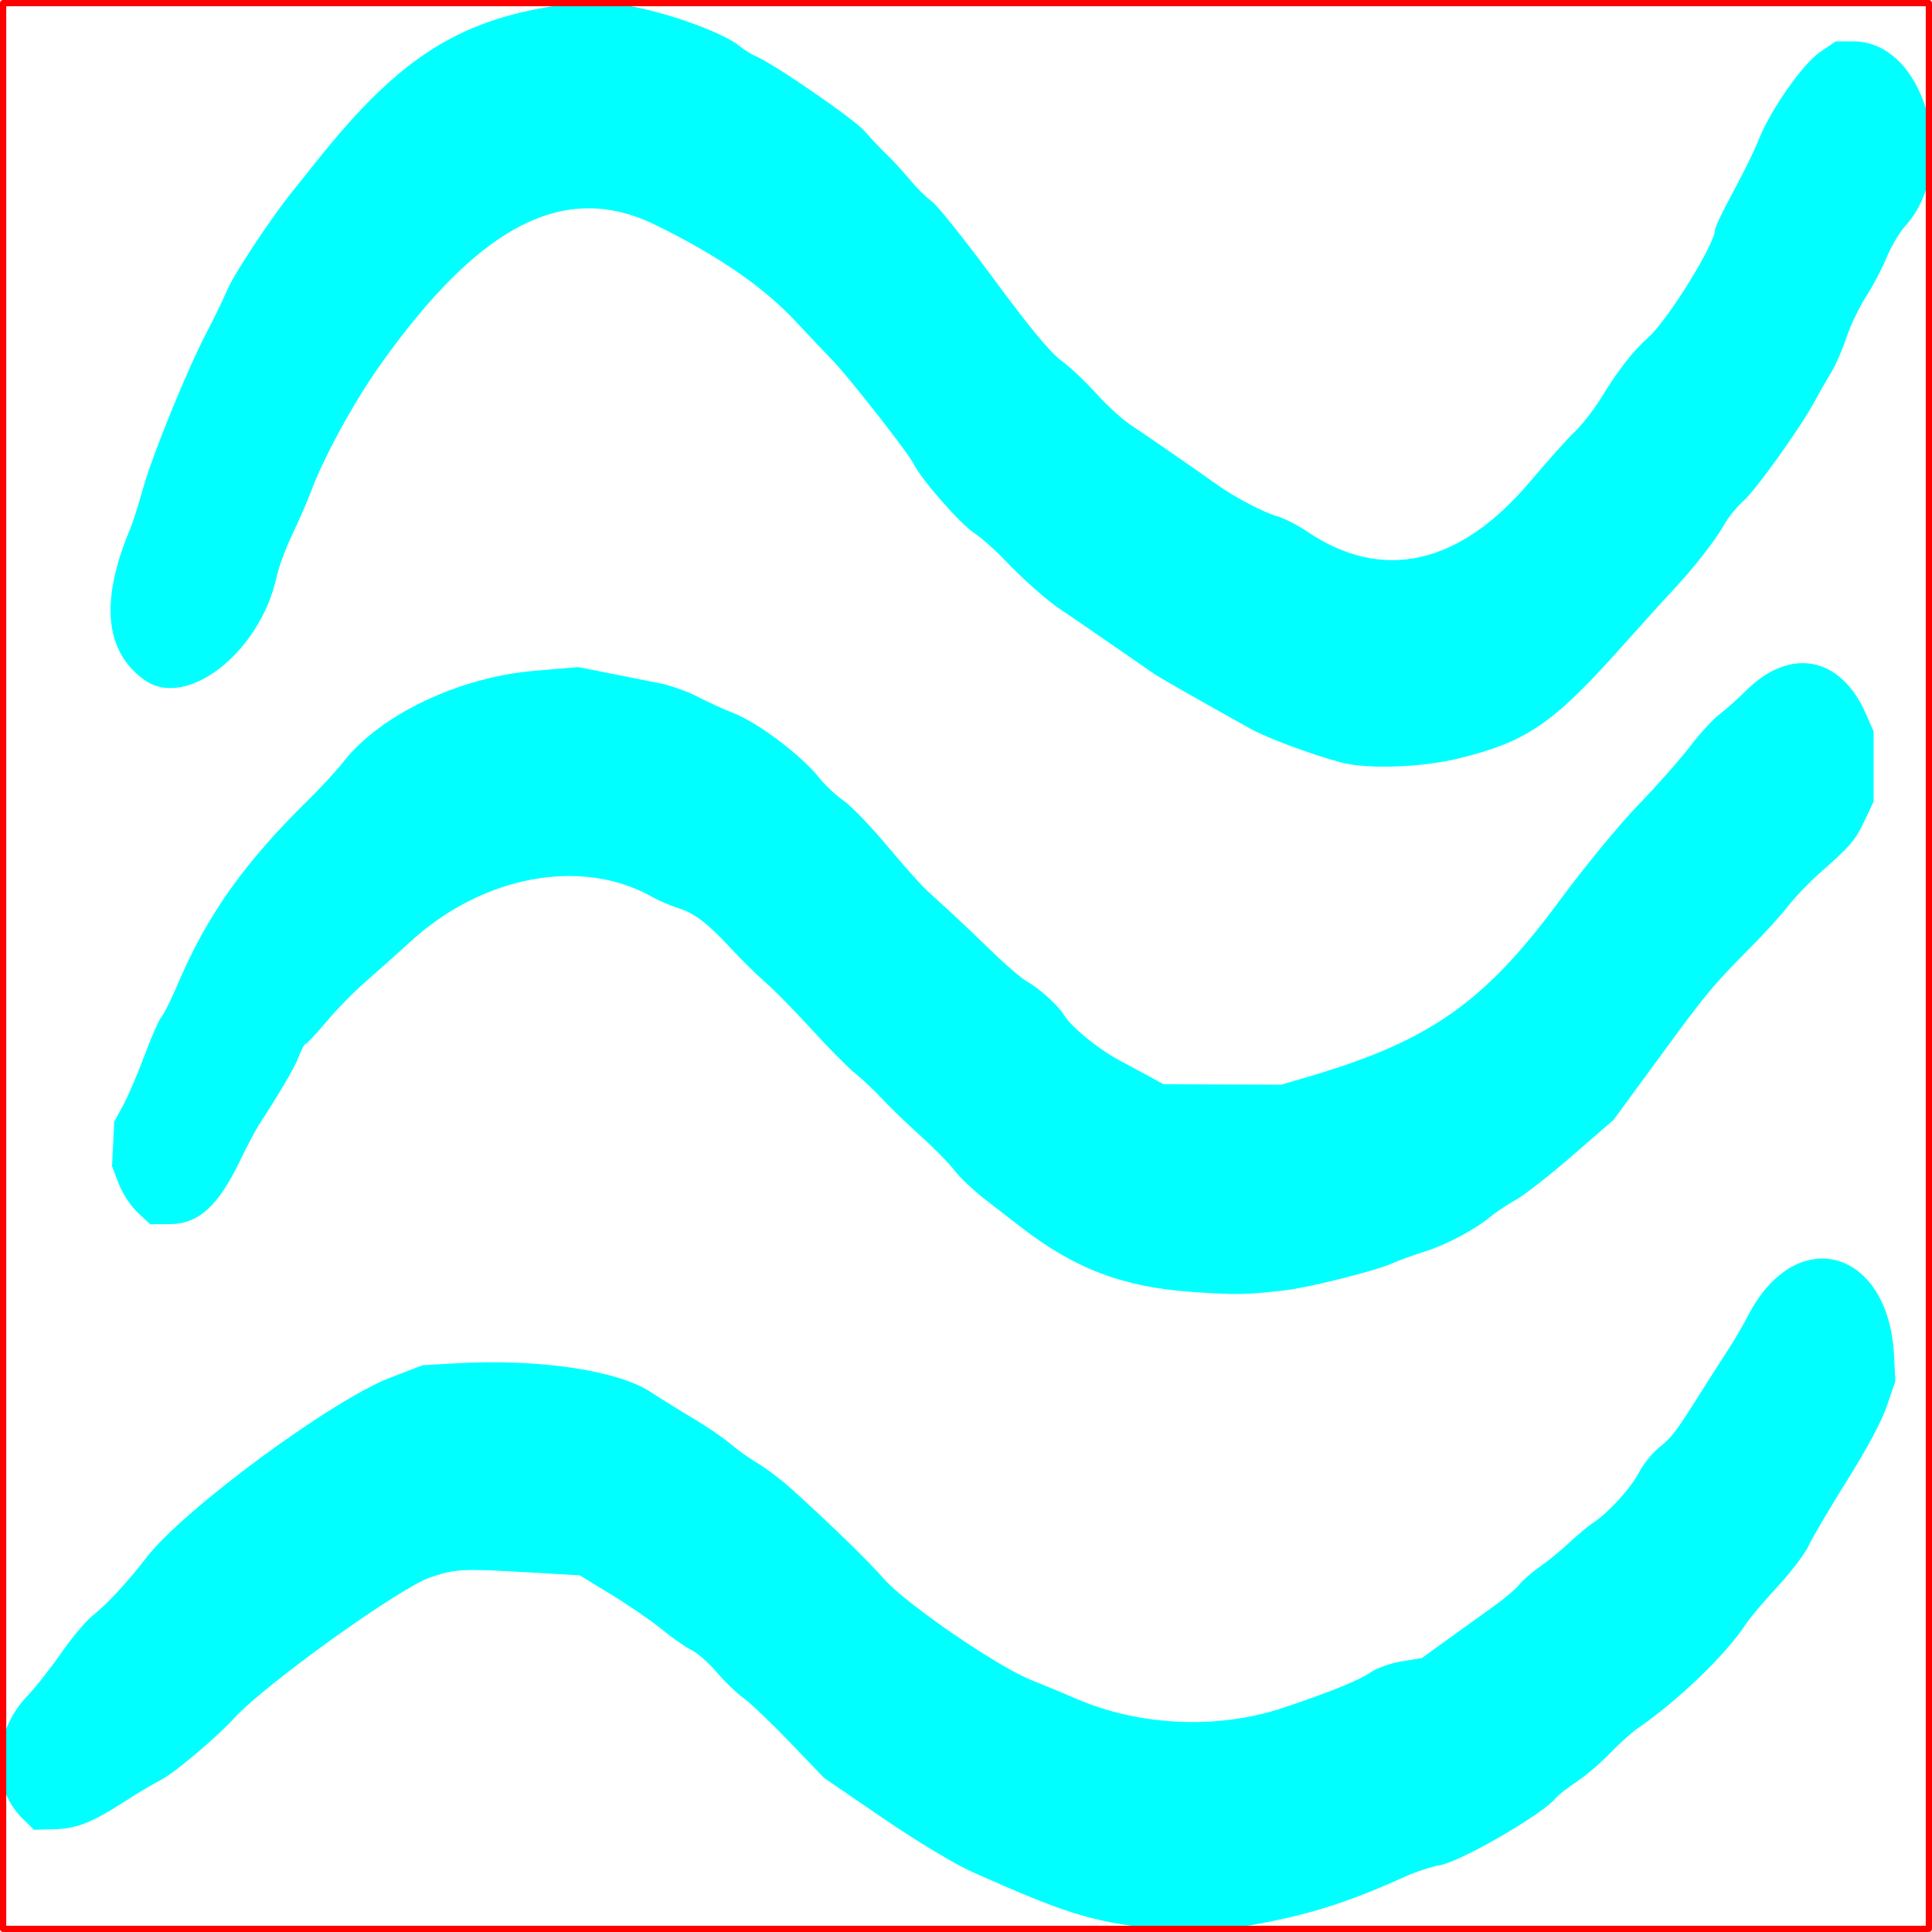
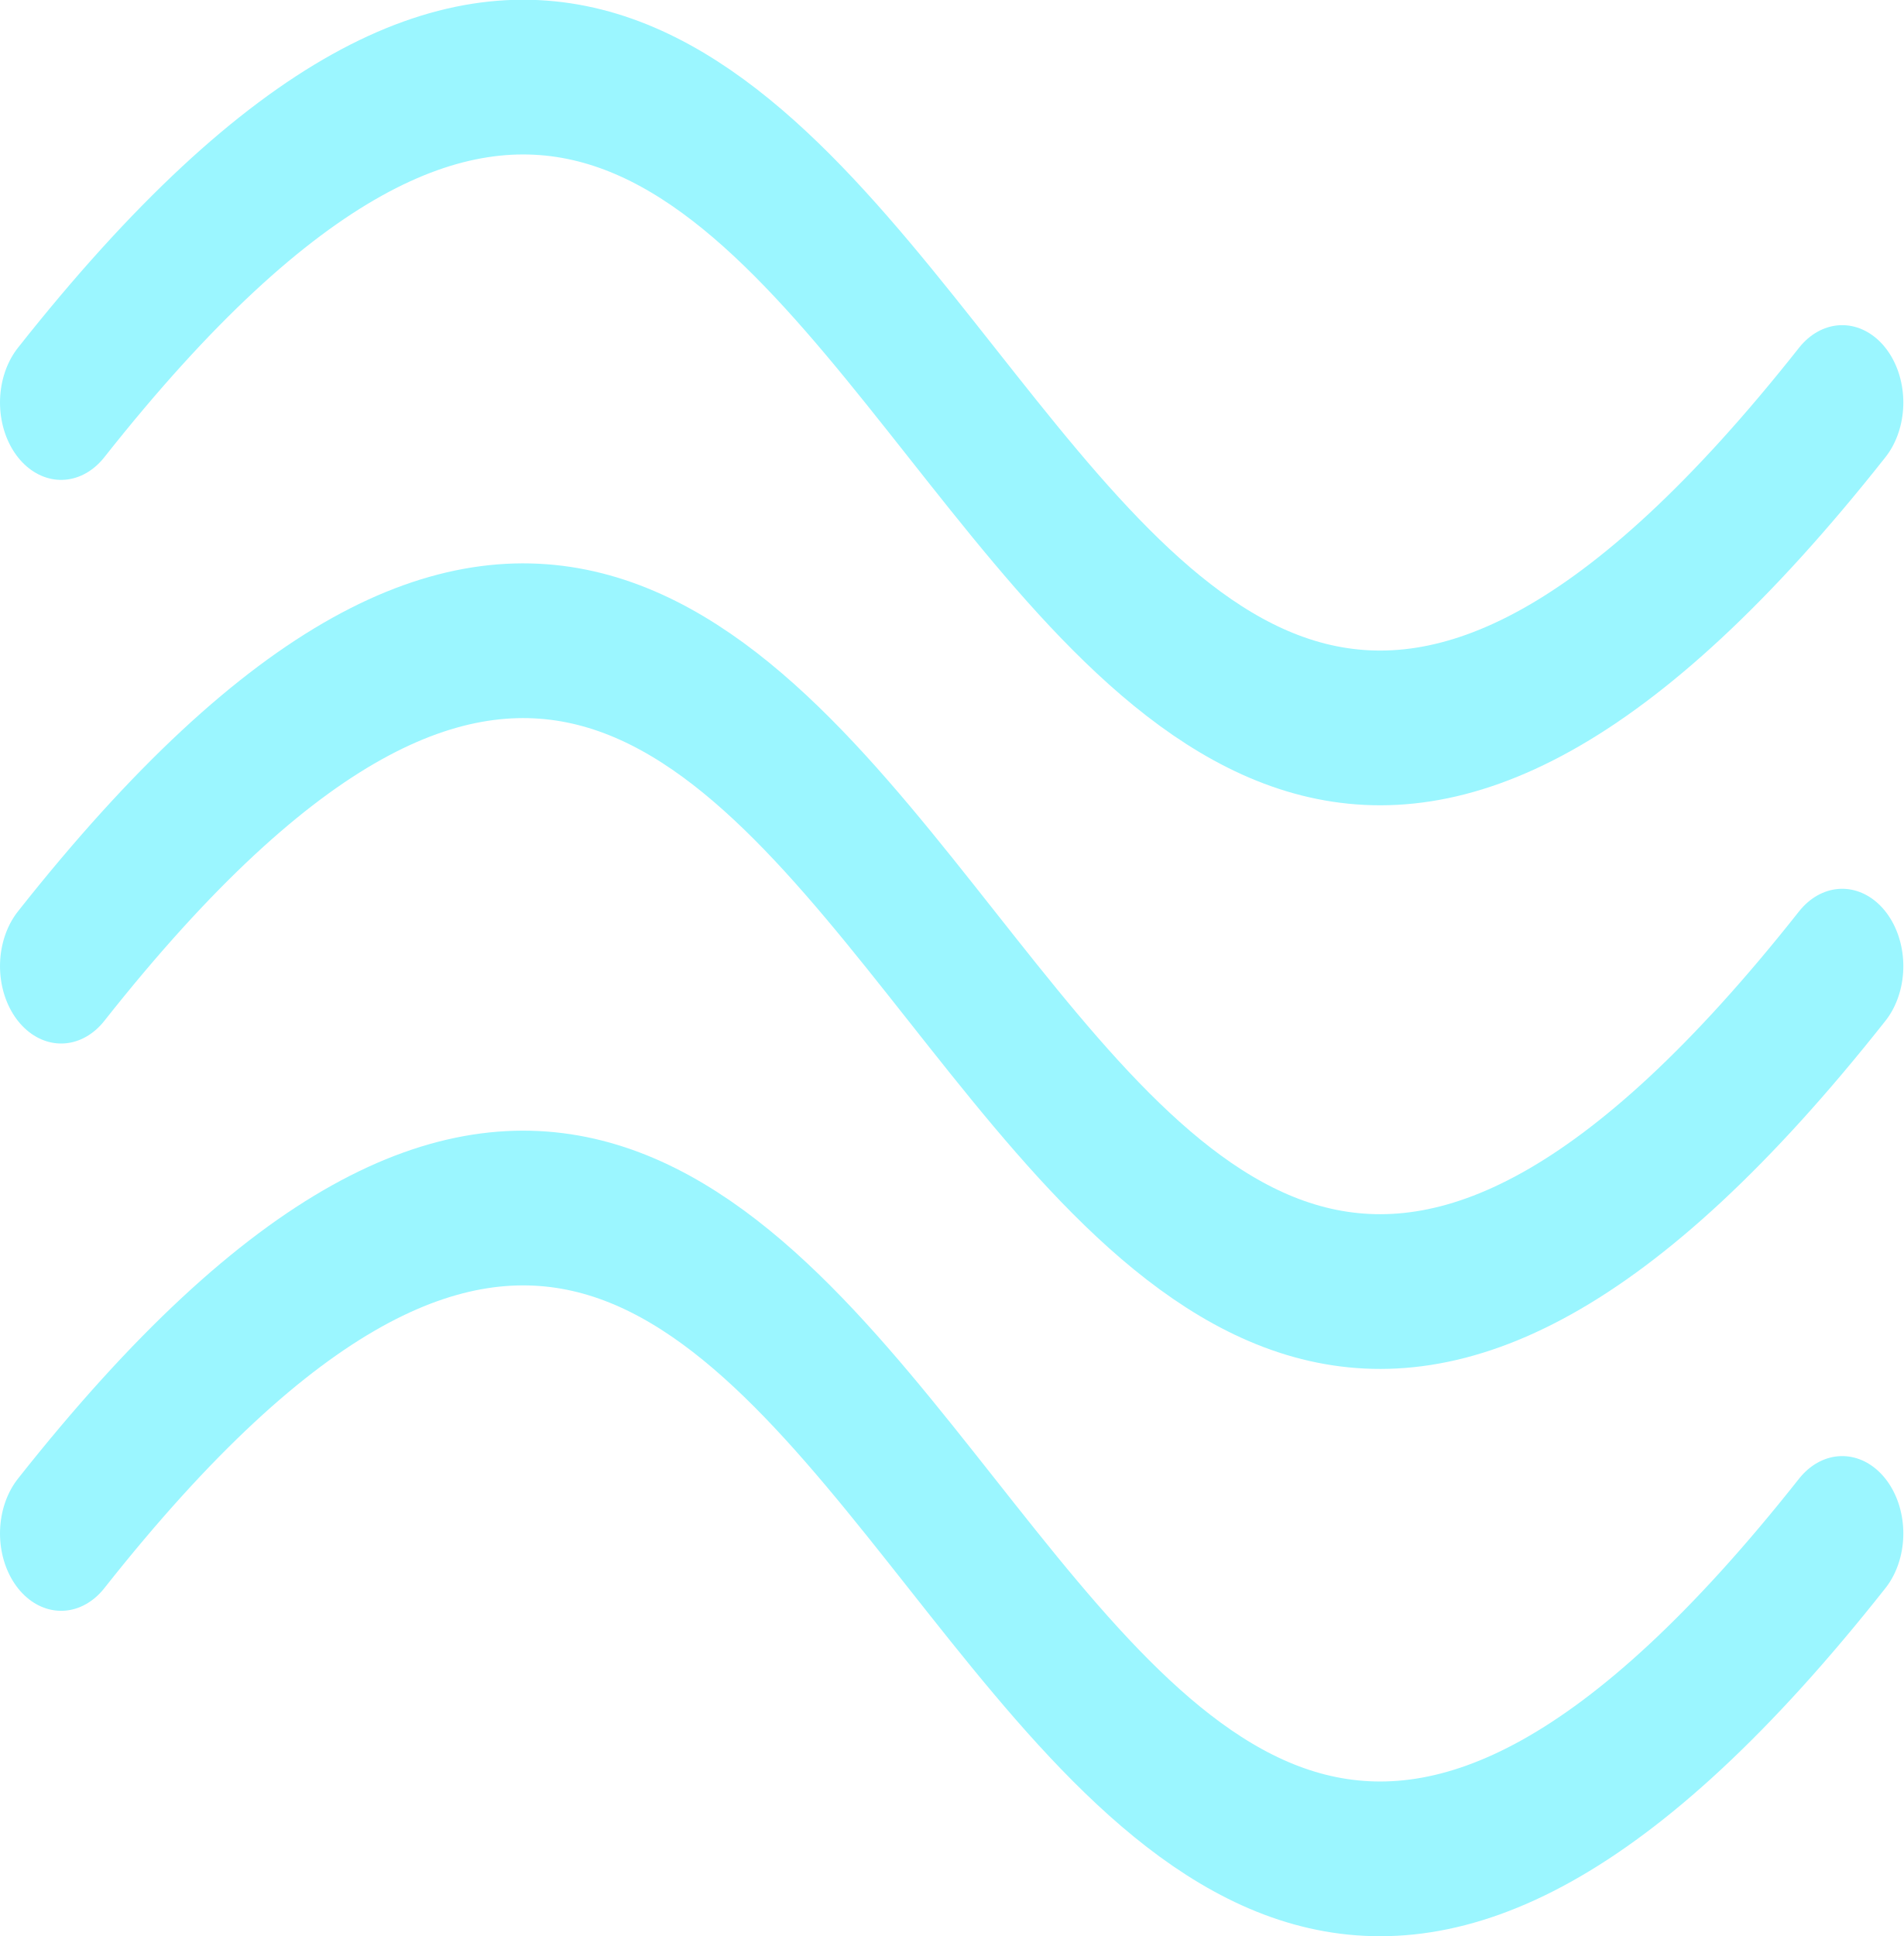
- <svg xmlns="http://www.w3.org/2000/svg" width="154.706mm" height="154.705mm" viewBox="0 0 154.706 154.705" version="1.1" id="svg5" xml:space="preserve">
+ <svg xmlns="http://www.w3.org/2000/svg" width="153.475mm" height="156.09mm" viewBox="0 0 153.475 156.09" version="1.1" id="svg5" xml:space="preserve">
  <defs id="defs2" />
-   <g id="layer1" transform="translate(1089.665,2038.614)">
-     <path style="fill:#00ffff;stroke-width:0.999" d="m -997.392,-1884.19 c -5.009,-0.595 -6.929,-1.196 -14.383,-4.508 -1.409,-0.626 -4.503,-2.488 -7.192,-4.328 l -4.72,-3.23 -2.697,-2.813 c -1.483,-1.547 -3.162,-3.15 -3.73,-3.561 -0.568,-0.411 -1.546,-1.353 -2.174,-2.094 -0.627,-0.741 -1.528,-1.532 -2.001,-1.76 -0.473,-0.227 -1.528,-0.962 -2.344,-1.633 -0.816,-0.671 -2.636,-1.924 -4.044,-2.785 l -2.56,-1.565 -4.159,-0.242 c -5.281,-0.307 -5.826,-0.278 -7.85,0.42 -2.462,0.848 -13.199,8.557 -15.637,11.227 -1.464,1.604 -4.827,4.435 -5.936,4.998 -0.567,0.288 -1.84,1.045 -2.829,1.682 -2.678,1.726 -3.869,2.198 -5.667,2.245 l -1.625,0.043 -0.938,-0.919 c -2.522,-2.473 -2.355,-6.913 0.367,-9.756 0.67,-0.699 1.904,-2.263 2.742,-3.474 0.839,-1.211 1.98,-2.565 2.536,-3.009 1.169,-0.932 2.822,-2.718 4.27,-4.611 2.933,-3.835 14.835,-12.623 19.553,-14.435 l 2.584,-0.993 2.697,-0.155 c 6.541,-0.376 12.87,0.552 15.531,2.277 0.976,0.632 2.583,1.629 3.572,2.215 0.989,0.586 2.268,1.465 2.843,1.954 0.575,0.489 1.586,1.207 2.247,1.596 0.661,0.389 1.86,1.302 2.663,2.029 3.205,2.902 6.028,5.651 7.417,7.221 1.764,1.995 9.089,7.014 11.799,8.084 0.989,0.391 2.558,1.043 3.487,1.449 5.09,2.226 11.38,2.517 16.627,0.77 3.64,-1.212 6.139,-2.222 6.998,-2.829 0.495,-0.349 1.626,-0.753 2.513,-0.897 l 1.613,-0.262 2.089,-1.508 c 1.149,-0.829 2.796,-2.013 3.661,-2.631 0.865,-0.617 1.796,-1.407 2.069,-1.753 0.273,-0.347 1.003,-0.981 1.621,-1.409 0.618,-0.428 1.676,-1.293 2.351,-1.923 0.675,-0.629 1.535,-1.347 1.91,-1.595 1.246,-0.823 3.01,-2.749 3.672,-4.01 0.359,-0.684 1.089,-1.593 1.62,-2.021 1.05,-0.844 1.348,-1.238 3.407,-4.507 0.754,-1.197 1.738,-2.736 2.187,-3.42 0.449,-0.684 1.148,-1.884 1.554,-2.668 3.832,-7.397 11.234,-5.376 11.679,3.189 l 0.108,2.075 -0.673,1.966 c -0.432,1.262 -1.579,3.412 -3.206,6.007 -1.394,2.223 -2.774,4.567 -3.068,5.208 -0.294,0.642 -1.411,2.111 -2.481,3.264 -1.071,1.153 -2.207,2.496 -2.525,2.984 -1.583,2.431 -5.417,6.13 -8.669,8.365 -0.494,0.34 -1.506,1.249 -2.247,2.021 -0.742,0.772 -1.938,1.792 -2.659,2.267 -0.721,0.475 -1.479,1.072 -1.686,1.326 -1.041,1.282 -7.59,5.07 -9.258,5.354 -0.677,0.115 -1.938,0.53 -2.803,0.922 -4.608,2.085 -7.747,3.074 -12.313,3.878 -3.77,0.664 -4.381,0.685 -7.914,0.265 z m 3.259,-50.968 c -5.572,-0.377 -9.433,-1.835 -13.805,-5.211 -0.627,-0.484 -1.899,-1.468 -2.826,-2.187 -0.927,-0.718 -2.04,-1.769 -2.472,-2.336 -0.433,-0.567 -1.665,-1.822 -2.74,-2.789 -1.074,-0.967 -2.439,-2.285 -3.034,-2.929 -0.594,-0.644 -1.555,-1.551 -2.135,-2.016 -0.58,-0.465 -2.147,-2.045 -3.483,-3.512 -1.336,-1.467 -3.017,-3.18 -3.736,-3.806 -0.719,-0.626 -1.933,-1.817 -2.697,-2.647 -1.902,-2.064 -2.992,-2.904 -4.29,-3.305 -0.606,-0.187 -1.567,-0.602 -2.135,-0.921 -5.603,-3.151 -13.513,-1.689 -19.257,3.557 -1.124,1.026 -2.771,2.495 -3.66,3.265 -0.889,0.769 -2.292,2.203 -3.118,3.186 -0.825,0.983 -1.577,1.788 -1.672,1.788 -0.094,0 -0.341,0.452 -0.547,1.005 -0.328,0.876 -1.337,2.607 -3.192,5.477 -0.287,0.444 -0.969,1.737 -1.515,2.874 -1.743,3.627 -3.332,5.064 -5.608,5.075 l -1.577,0.012 -0.991,-0.924 c -0.578,-0.539 -1.216,-1.507 -1.531,-2.323 l -0.54,-1.399 0.088,-1.784 0.088,-1.784 0.72,-1.325 c 0.396,-0.729 1.165,-2.521 1.708,-3.984 0.543,-1.462 1.154,-2.85 1.357,-3.083 0.203,-0.233 0.789,-1.415 1.302,-2.626 2.327,-5.495 5.354,-9.76 10.499,-14.791 0.961,-0.94 2.209,-2.299 2.772,-3.018 2.945,-3.762 9.246,-6.766 15.265,-7.277 l 3.535,-0.3 2.532,0.502 c 1.393,0.276 3.215,0.639 4.048,0.806 0.834,0.167 2.199,0.658 3.034,1.091 0.835,0.433 2.069,0.997 2.742,1.253 1.996,0.76 5.529,3.423 6.979,5.26 0.433,0.548 1.292,1.352 1.91,1.786 0.618,0.434 2.186,2.057 3.483,3.607 1.298,1.55 2.714,3.143 3.146,3.541 0.433,0.398 1.343,1.232 2.023,1.854 0.68,0.622 2.146,2.017 3.259,3.101 1.113,1.083 2.377,2.163 2.809,2.399 0.924,0.504 2.48,1.913 2.917,2.642 0.583,0.972 2.713,2.718 4.446,3.645 0.956,0.512 2.143,1.152 2.638,1.423 l 0.899,0.493 4.72,0.018 4.72,0.018 2.36,-0.698 c 9.52,-2.817 13.921,-5.915 19.886,-14.004 1.992,-2.7 4.806,-6.126 6.297,-7.665 1.483,-1.53 3.353,-3.642 4.157,-4.693 0.803,-1.051 1.865,-2.213 2.36,-2.582 0.494,-0.369 1.455,-1.225 2.135,-1.901 3.563,-3.545 7.597,-2.765 9.615,1.859 l 0.61,1.399 v 2.805 2.805 l -0.73,1.547 c -0.747,1.583 -1.11,2.005 -3.653,4.245 -0.803,0.708 -1.916,1.873 -2.472,2.588 -0.556,0.716 -1.871,2.167 -2.922,3.224 -3.094,3.113 -3.57,3.686 -7.389,8.899 l -3.644,4.974 -3.304,2.869 c -1.817,1.578 -3.861,3.177 -4.54,3.555 -0.68,0.377 -1.59,0.981 -2.023,1.342 -1.246,1.039 -3.571,2.271 -5.281,2.799 -0.865,0.267 -2.028,0.69 -2.585,0.939 -1.357,0.608 -6.697,1.946 -8.652,2.169 -3.048,0.346 -3.853,0.36 -7.304,0.127 z m 11.912,-42.388 c -2.329,-0.613 -5.958,-1.959 -7.305,-2.711 -4.483,-2.498 -7.273,-4.09 -7.754,-4.421 -0.309,-0.213 -1.927,-1.333 -3.596,-2.487 -1.669,-1.155 -3.388,-2.333 -3.821,-2.617 -1.119,-0.736 -3.038,-2.435 -4.606,-4.08 -0.741,-0.778 -1.803,-1.71 -2.36,-2.073 -1.099,-0.716 -4.28,-4.348 -4.836,-5.522 -0.4,-0.844 -5.289,-7.084 -6.555,-8.366 -0.472,-0.478 -1.768,-1.845 -2.881,-3.038 -2.592,-2.78 -6.217,-5.276 -11.239,-7.739 -7.221,-3.542 -14.017,-0.093 -22.026,11.179 -2.102,2.958 -4.487,7.309 -5.539,10.103 -0.322,0.855 -1.008,2.435 -1.524,3.51 -0.517,1.076 -1.078,2.593 -1.248,3.372 -1.321,6.074 -7.234,10.683 -10.599,8.262 -3.193,-2.297 -3.556,-6.364 -1.089,-12.191 0.181,-0.428 0.623,-1.826 0.981,-3.109 0.762,-2.725 3.52,-9.493 5.106,-12.53 0.608,-1.163 1.353,-2.702 1.656,-3.42 0.528,-1.249 3.543,-5.806 5.168,-7.81 0.426,-0.525 1.246,-1.55 1.822,-2.278 6.885,-8.69 11.759,-11.724 20.597,-12.821 l 2.292,-0.285 2.974,0.613 c 3.071,0.633 6.991,2.113 8.173,3.086 0.371,0.305 0.927,0.659 1.236,0.786 1.457,0.597 7.866,5.004 8.765,6.026 0.556,0.633 1.365,1.486 1.798,1.895 0.433,0.41 1.242,1.292 1.798,1.96 0.556,0.668 1.365,1.468 1.798,1.778 0.433,0.31 2.658,3.098 4.944,6.196 2.856,3.869 4.545,5.912 5.394,6.527 0.68,0.492 1.944,1.682 2.809,2.643 0.865,0.962 2.129,2.113 2.809,2.558 1.17,0.766 4.894,3.341 6.855,4.738 1.431,1.02 3.733,2.23 4.832,2.539 0.556,0.157 1.634,0.707 2.395,1.222 6.027,4.081 12.213,2.691 17.872,-4.018 1.399,-1.659 3.016,-3.462 3.592,-4.006 0.576,-0.544 1.537,-1.788 2.135,-2.763 1.335,-2.179 2.49,-3.653 3.735,-4.768 1.562,-1.399 5.331,-7.484 5.331,-8.607 0,-0.207 0.65,-1.569 1.445,-3.026 0.795,-1.457 1.709,-3.321 2.032,-4.143 0.953,-2.422 3.55,-6.132 4.96,-7.086 l 1.234,-0.835 h 1.407 c 5.707,0 8.521,9.929 4.181,14.753 -0.481,0.534 -1.164,1.683 -1.519,2.552 -0.355,0.869 -1.097,2.28 -1.649,3.135 -0.552,0.855 -1.258,2.33 -1.569,3.278 -0.311,0.948 -0.862,2.207 -1.224,2.798 -0.362,0.591 -0.945,1.609 -1.294,2.263 -1.11,2.078 -4.707,7.118 -5.716,8.008 -0.535,0.472 -1.243,1.346 -1.573,1.942 -0.679,1.225 -2.516,3.562 -4.217,5.366 -0.629,0.667 -2.413,2.637 -3.965,4.376 -5.515,6.184 -7.604,7.612 -13.095,8.957 -2.922,0.715 -7.27,0.867 -9.326,0.326 z" id="path9" />
-     <rect style="fill:none;stroke:#ff0000;stroke-width:0.5;stroke-linejoin:round" id="rect16" width="154.206" height="154.206" x="-1089.415" y="-2038.364" />
+   <g id="layer1" transform="translate(1096.972,2443.854)">
+     <g id="g29" transform="matrix(0.9313447,0,0,1.178769,-70.04452,422.7853)" style="stroke:#9bf6ff;stroke-opacity:1">
+       <path id="path26" style="fill:none;stroke:#9bf6ff;stroke-width:10.583;stroke-linecap:round;stroke-dasharray:none;stroke-opacity:1" d="m -1097.337,-2404.361 c 77.103,-77.103 77.103,77.103 154.206,0" />
+       <path id="path28" style="fill:none;stroke:#9bf6ff;stroke-width:10.583;stroke-linecap:round;stroke-dasharray:none;stroke-opacity:1" d="m -1097.337,-2365.81 c 77.103,-77.103 77.103,77.103 154.206,0" />
+       <path id="path29" style="fill:none;stroke:#9bf6ff;stroke-width:10.583;stroke-linecap:round;stroke-dasharray:none;stroke-opacity:1" d="m -1097.337,-2327.008 c 77.103,-77.103 77.103,77.103 154.206,0" />
+     </g>
  </g>
</svg>
